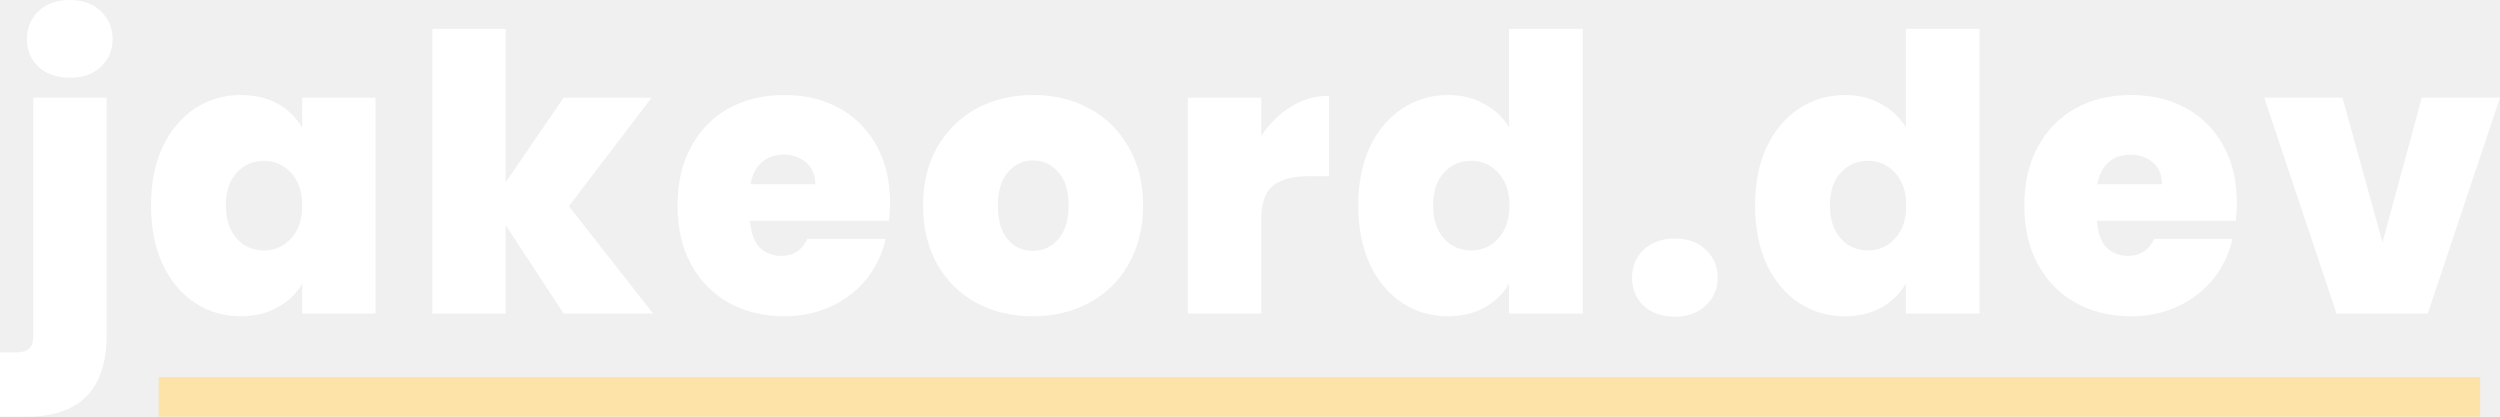
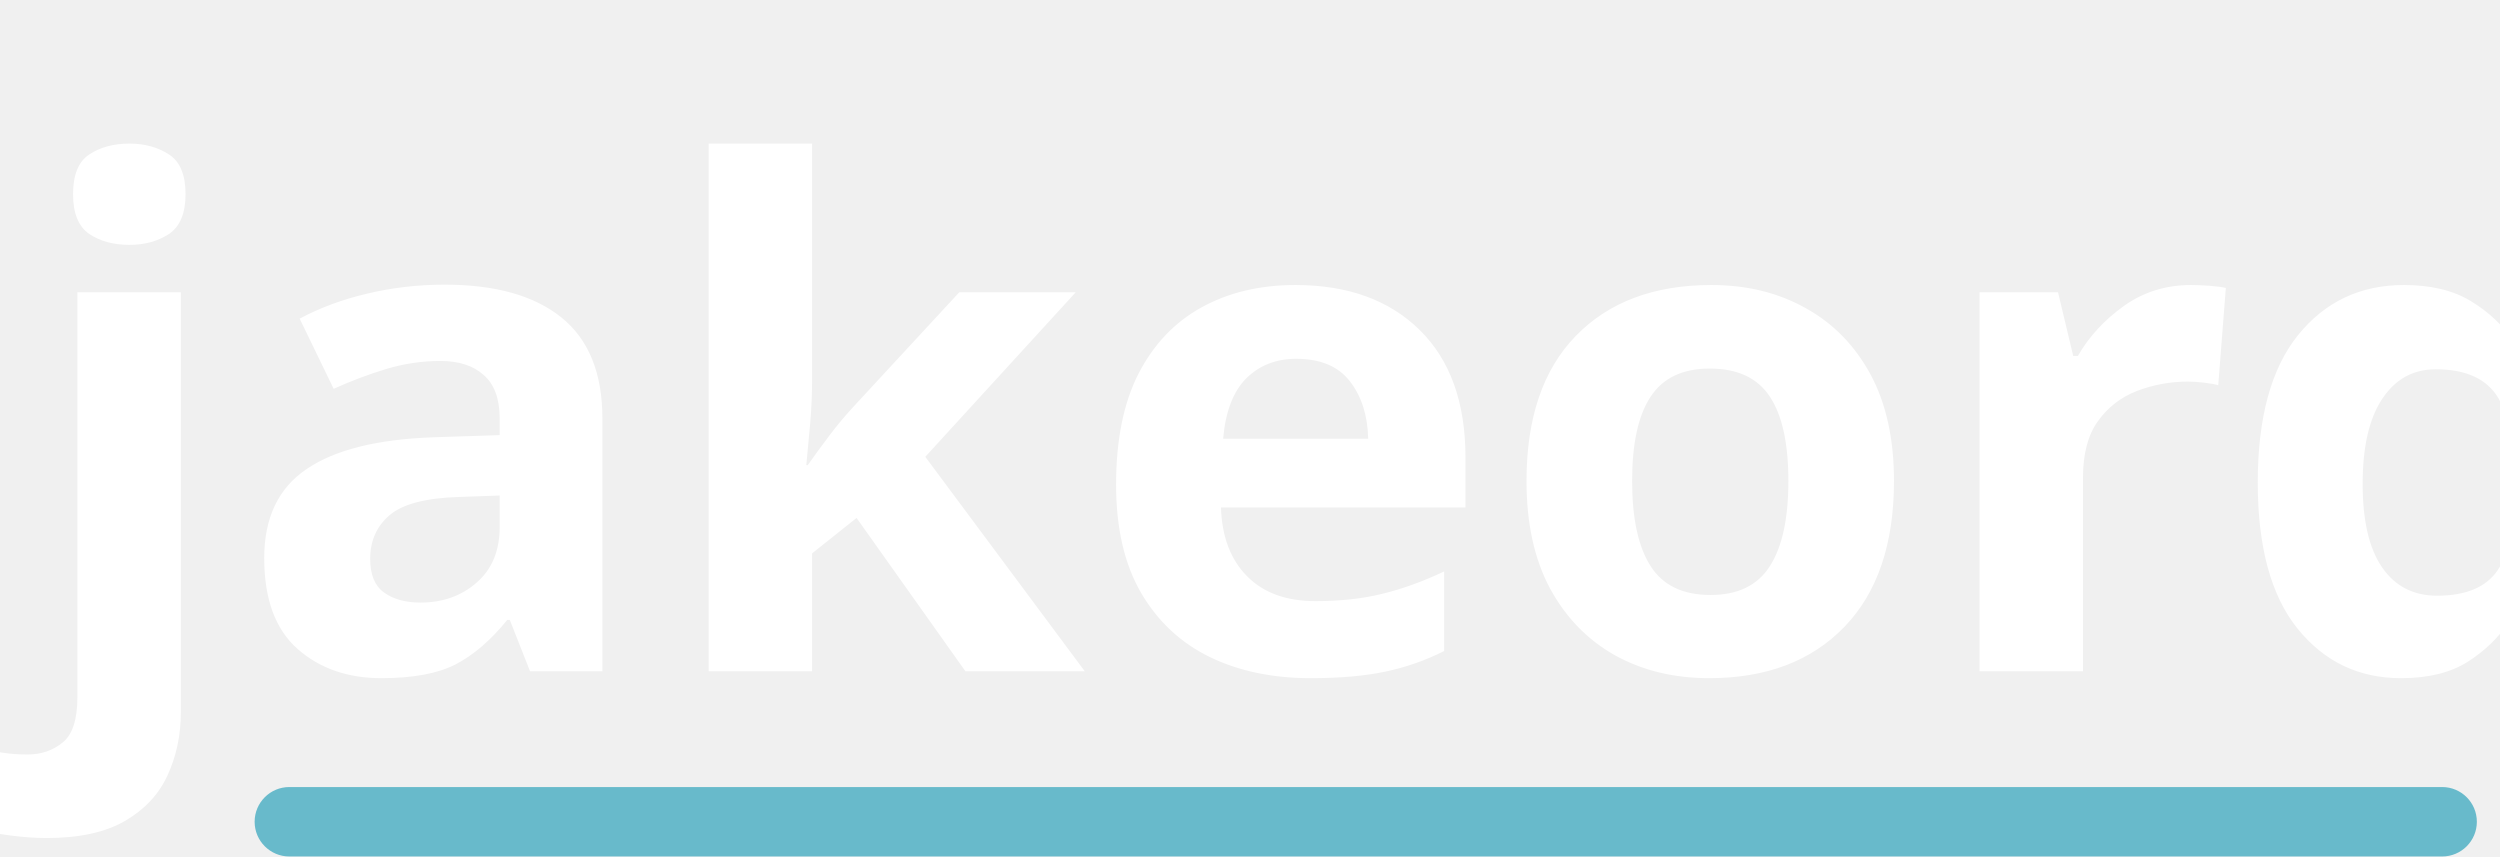
- <svg xmlns="http://www.w3.org/2000/svg" width="126" height="21" viewBox="0 0 126 21" fill="none">
-   <path d="M3.527 3.917C2.873 3.917 2.345 3.736 1.942 3.374C1.553 2.999 1.358 2.534 1.358 1.978C1.358 1.409 1.553 0.937 1.942 0.562C2.345 0.187 2.873 0 3.527 0C4.168 0 4.683 0.187 5.073 0.562C5.475 0.937 5.676 1.409 5.676 1.978C5.676 2.534 5.475 2.999 5.073 3.374C4.683 3.736 4.168 3.917 3.527 3.917ZM5.375 16.87C5.375 19.623 4.029 21 1.339 21H0V17.762H0.792C1.106 17.762 1.333 17.697 1.471 17.568C1.609 17.439 1.678 17.225 1.678 16.928V4.925H5.375V16.87Z" fill="white" />
-   <path d="M7.612 10.355C7.612 9.23 7.807 8.247 8.197 7.407C8.599 6.567 9.14 5.921 9.818 5.468C10.51 5.016 11.277 4.789 12.119 4.789C12.848 4.789 13.477 4.938 14.005 5.235C14.533 5.533 14.942 5.934 15.231 6.438V4.925H18.927V15.803H15.231V14.291C14.942 14.795 14.527 15.196 13.986 15.493C13.458 15.79 12.836 15.939 12.119 15.939C11.277 15.939 10.51 15.713 9.818 15.26C9.14 14.808 8.599 14.162 8.197 13.321C7.807 12.468 7.612 11.479 7.612 10.355ZM15.231 10.355C15.231 9.657 15.042 9.107 14.665 8.706C14.3 8.306 13.848 8.105 13.307 8.105C12.754 8.105 12.295 8.306 11.931 8.706C11.566 9.094 11.384 9.644 11.384 10.355C11.384 11.053 11.566 11.608 11.931 12.022C12.295 12.423 12.754 12.623 13.307 12.623C13.848 12.623 14.3 12.423 14.665 12.022C15.042 11.621 15.231 11.066 15.231 10.355Z" fill="white" />
-   <path d="M28.407 15.803L25.484 11.344V15.803H21.788V1.454H25.484V9.191L28.407 4.925H32.839L28.671 10.393L32.914 15.803H28.407Z" fill="white" />
-   <path d="M44.86 10.238C44.86 10.536 44.841 10.833 44.804 11.13H37.807C37.845 11.725 38.002 12.171 38.279 12.468C38.568 12.752 38.932 12.895 39.372 12.895C39.988 12.895 40.428 12.61 40.692 12.042H44.634C44.47 12.791 44.15 13.463 43.672 14.058C43.207 14.64 42.616 15.099 41.899 15.435C41.183 15.771 40.391 15.939 39.523 15.939C38.48 15.939 37.549 15.713 36.732 15.26C35.928 14.808 35.293 14.162 34.828 13.321C34.375 12.481 34.149 11.492 34.149 10.355C34.149 9.217 34.375 8.235 34.828 7.407C35.28 6.567 35.909 5.921 36.713 5.468C37.531 5.016 38.467 4.789 39.523 4.789C40.567 4.789 41.491 5.009 42.295 5.449C43.1 5.888 43.729 6.522 44.181 7.349C44.634 8.163 44.86 9.127 44.86 10.238ZM41.089 9.288C41.089 8.823 40.938 8.461 40.636 8.202C40.334 7.931 39.957 7.795 39.504 7.795C39.052 7.795 38.681 7.924 38.392 8.183C38.102 8.428 37.914 8.797 37.826 9.288H41.089Z" fill="white" />
-   <path d="M52.049 15.939C50.993 15.939 50.044 15.713 49.202 15.26C48.372 14.808 47.718 14.162 47.24 13.321C46.763 12.481 46.524 11.492 46.524 10.355C46.524 9.23 46.763 8.247 47.24 7.407C47.731 6.567 48.391 5.921 49.22 5.468C50.063 5.016 51.012 4.789 52.068 4.789C53.124 4.789 54.067 5.016 54.897 5.468C55.739 5.921 56.399 6.567 56.877 7.407C57.367 8.247 57.612 9.23 57.612 10.355C57.612 11.479 57.367 12.468 56.877 13.321C56.399 14.162 55.739 14.808 54.897 15.26C54.054 15.713 53.105 15.939 52.049 15.939ZM52.049 12.643C52.565 12.643 52.992 12.449 53.331 12.061C53.684 11.66 53.86 11.091 53.86 10.355C53.86 9.618 53.684 9.055 53.331 8.668C52.992 8.28 52.571 8.086 52.068 8.086C51.565 8.086 51.144 8.28 50.804 8.668C50.465 9.055 50.295 9.618 50.295 10.355C50.295 11.104 50.459 11.673 50.786 12.061C51.112 12.449 51.534 12.643 52.049 12.643Z" fill="white" />
-   <path d="M63.567 6.845C63.982 6.224 64.485 5.733 65.076 5.371C65.666 5.009 66.301 4.828 66.98 4.828V8.881H65.943C65.138 8.881 64.541 9.042 64.151 9.366C63.762 9.689 63.567 10.251 63.567 11.053V15.803H59.87V4.925H63.567V6.845Z" fill="white" />
-   <path d="M68.456 10.355C68.456 9.23 68.651 8.247 69.041 7.407C69.443 6.567 69.99 5.921 70.681 5.468C71.373 5.016 72.14 4.789 72.982 4.789C73.661 4.789 74.264 4.938 74.793 5.235C75.333 5.52 75.754 5.914 76.056 6.418V1.454H79.771V15.803H76.056V14.291C75.767 14.795 75.358 15.196 74.83 15.493C74.302 15.79 73.68 15.939 72.963 15.939C72.121 15.939 71.354 15.713 70.662 15.26C69.984 14.808 69.443 14.162 69.041 13.321C68.651 12.468 68.456 11.479 68.456 10.355ZM76.075 10.355C76.075 9.657 75.886 9.107 75.509 8.706C75.145 8.306 74.692 8.105 74.151 8.105C73.598 8.105 73.139 8.306 72.775 8.706C72.41 9.094 72.228 9.644 72.228 10.355C72.228 11.053 72.41 11.608 72.775 12.022C73.139 12.423 73.598 12.623 74.151 12.623C74.692 12.623 75.145 12.423 75.509 12.022C75.886 11.621 76.075 11.066 76.075 10.355Z" fill="white" />
-   <path d="M84.423 15.958C83.769 15.958 83.242 15.777 82.839 15.415C82.449 15.041 82.255 14.569 82.255 14C82.255 13.431 82.449 12.959 82.839 12.585C83.242 12.21 83.769 12.022 84.423 12.022C85.064 12.022 85.58 12.21 85.97 12.585C86.372 12.959 86.573 13.431 86.573 14C86.573 14.556 86.372 15.021 85.97 15.396C85.58 15.771 85.064 15.958 84.423 15.958Z" fill="white" />
-   <path d="M88.455 10.355C88.455 9.23 88.65 8.247 89.04 7.407C89.442 6.567 89.989 5.921 90.68 5.468C91.372 5.016 92.138 4.789 92.981 4.789C93.66 4.789 94.263 4.938 94.791 5.235C95.332 5.52 95.753 5.914 96.055 6.418V1.454H99.77V15.803H96.055V14.291C95.766 14.795 95.357 15.196 94.829 15.493C94.301 15.79 93.679 15.939 92.962 15.939C92.12 15.939 91.353 15.713 90.661 15.26C89.982 14.808 89.442 14.162 89.04 13.321C88.65 12.468 88.455 11.479 88.455 10.355ZM96.074 10.355C96.074 9.657 95.885 9.107 95.508 8.706C95.143 8.306 94.691 8.105 94.15 8.105C93.597 8.105 93.138 8.306 92.773 8.706C92.409 9.094 92.227 9.644 92.227 10.355C92.227 11.053 92.409 11.608 92.773 12.022C93.138 12.423 93.597 12.623 94.15 12.623C94.691 12.623 95.143 12.423 95.508 12.022C95.885 11.621 96.074 11.066 96.074 10.355Z" fill="white" />
-   <path d="M112.739 10.238C112.739 10.536 112.72 10.833 112.682 11.13H105.686C105.723 11.725 105.88 12.171 106.157 12.468C106.446 12.752 106.811 12.895 107.251 12.895C107.867 12.895 108.307 12.61 108.571 12.042H112.512C112.349 12.791 112.028 13.463 111.55 14.058C111.085 14.64 110.494 15.099 109.778 15.435C109.061 15.771 108.269 15.939 107.402 15.939C106.358 15.939 105.428 15.713 104.611 15.26C103.806 14.808 103.171 14.162 102.706 13.321C102.253 12.481 102.027 11.492 102.027 10.355C102.027 9.217 102.253 8.235 102.706 7.407C103.159 6.567 103.787 5.921 104.592 5.468C105.409 5.016 106.346 4.789 107.402 4.789C108.445 4.789 109.369 5.009 110.174 5.449C110.978 5.888 111.607 6.522 112.06 7.349C112.512 8.163 112.739 9.127 112.739 10.238ZM108.967 9.288C108.967 8.823 108.816 8.461 108.514 8.202C108.213 7.931 107.835 7.795 107.383 7.795C106.93 7.795 106.559 7.924 106.27 8.183C105.981 8.428 105.792 8.797 105.704 9.288H108.967Z" fill="white" />
-   <path d="M120.078 12.216L122.059 4.925H126L122.36 15.803H117.759L114.119 4.925H118.061L120.078 12.216Z" fill="white" />
-   <path d="M8 19H125V21H8V19Z" fill="#FDE3A7" />
+ <svg xmlns="http://www.w3.org/2000/svg" width="108" height="37" viewBox="0 0 108 37">
+   <g id="Group_6" data-name="Group 6" transform="translate(-49 -50)">
+     <rect id="Rectangle_48" data-name="Rectangle 48" width="96" height="3" rx="1.5" transform="translate(60 84)" fill="#68bacb" />
+     <text id="jakeord" transform="translate(50 79)" fill="#fff" font-size="30" font-family="Gilroy-ExtraBold, Gilroy" font-weight="800">
+       <tspan x="0" y="0">jakeord</tspan>
+     </text>
+   </g>
</svg>
